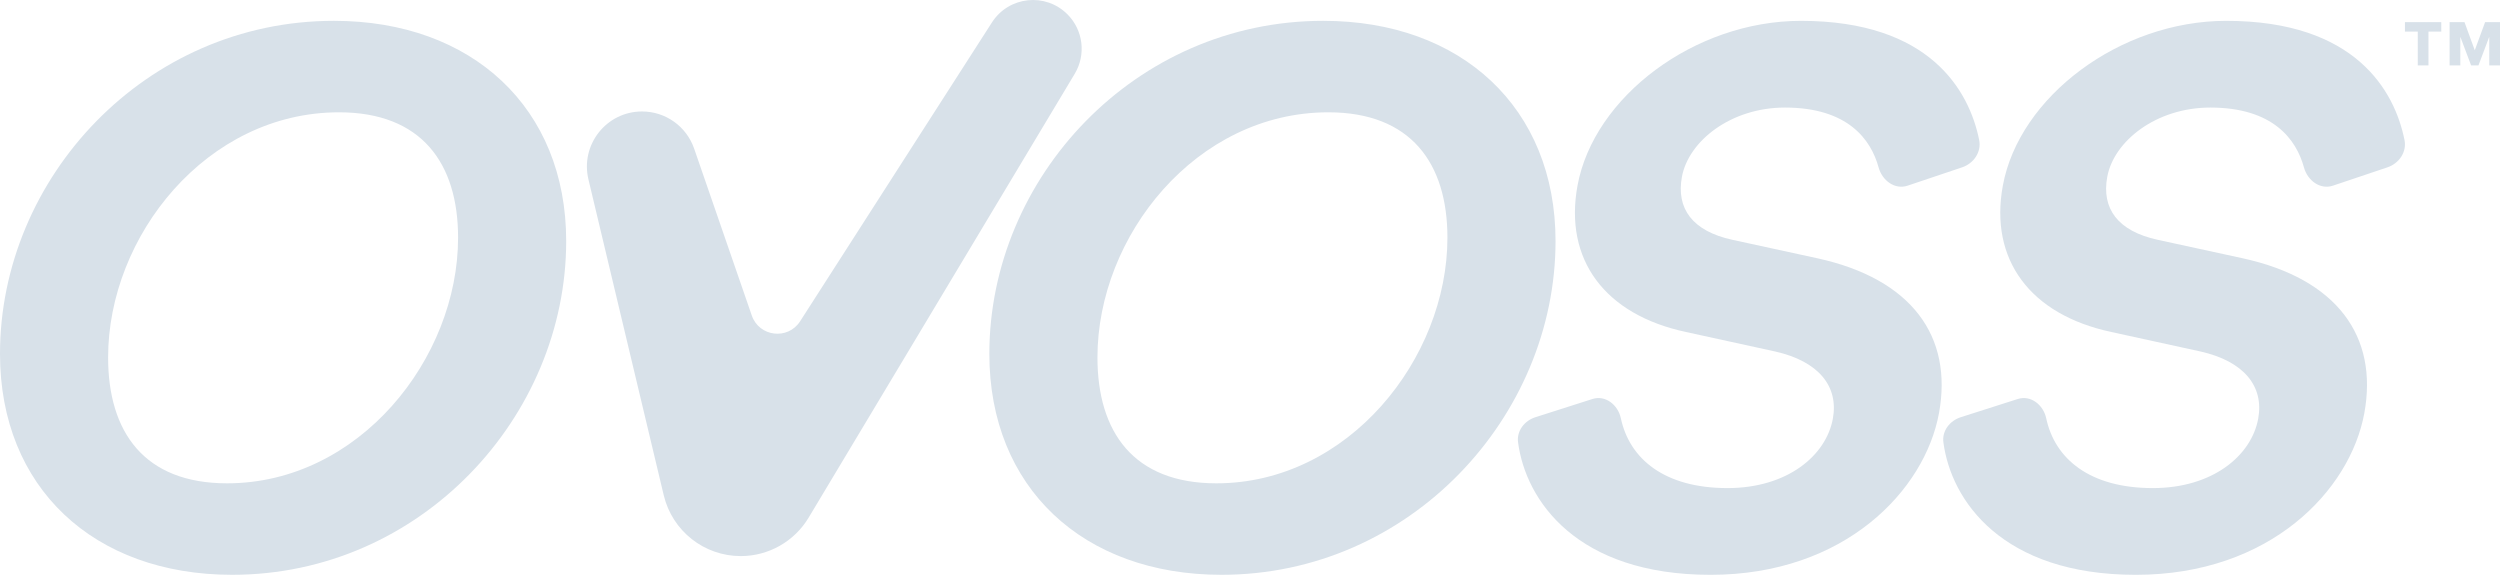
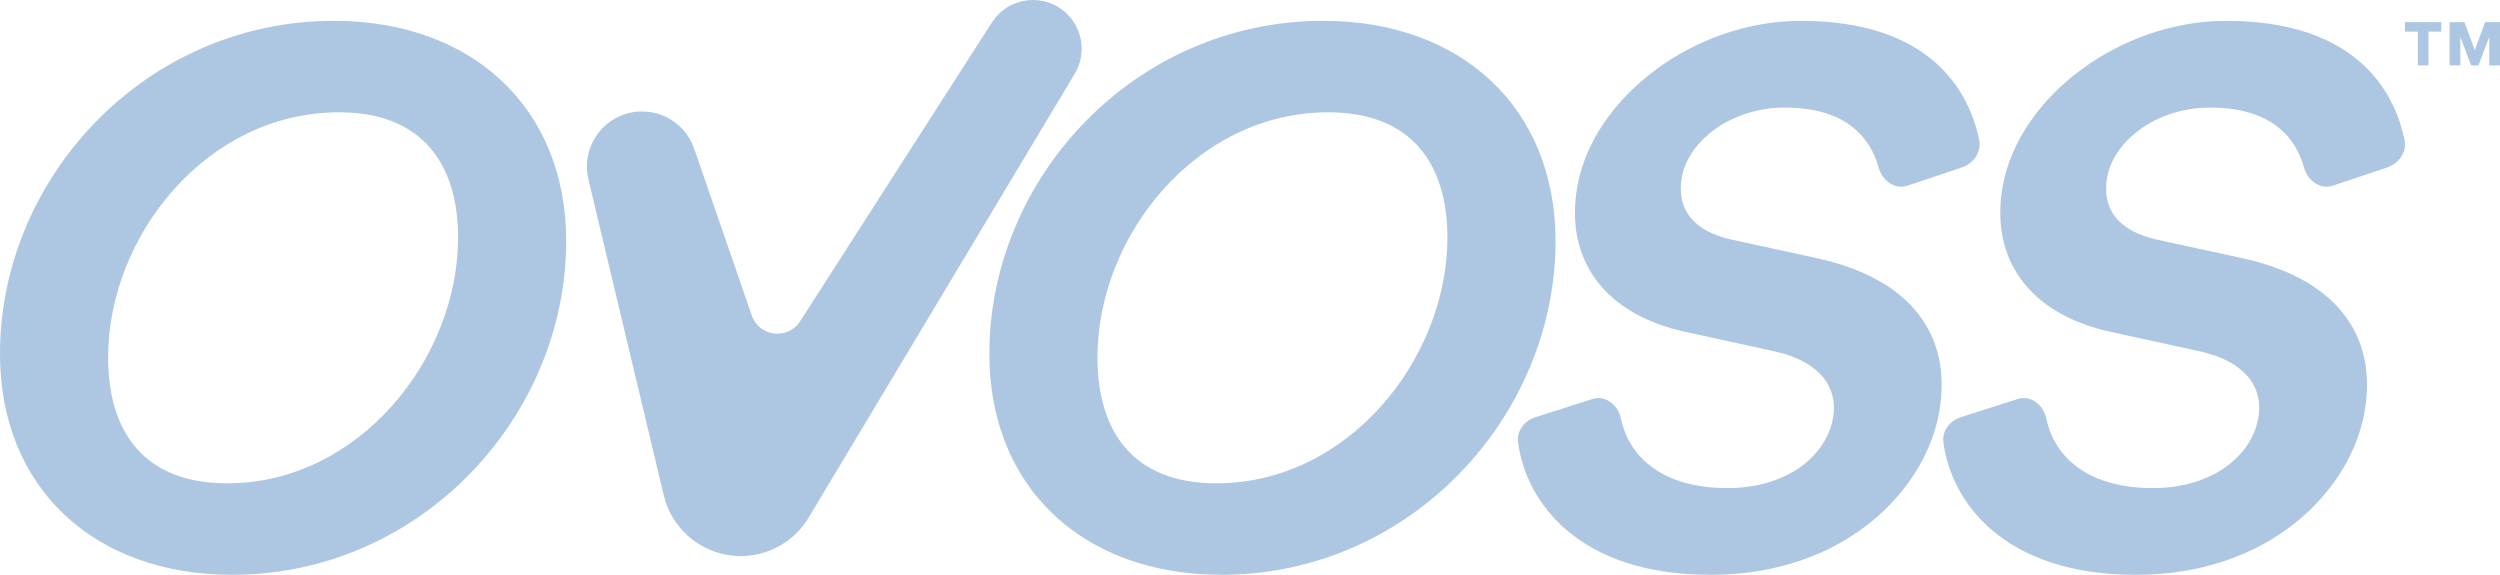
<svg xmlns="http://www.w3.org/2000/svg" width="136.368" height="31.355" viewBox="0 0 136.368 31.355">
  <g>
-     <path fill="#D8E1E9" d="M30.884,13.150C30.884,22.746 22.935,31.354 12.663,31.354C5.102,31.354 0.000,26.587 0.000,19.302C0.000,9.697 7.933,1.136 18.214,1.136C25.746,1.136 30.884,5.881 30.884,13.150ZM24.987,12.963C24.987,8.905 22.995,6.126 18.492,6.126C11.277,6.126 5.897,12.874 5.897,19.496C5.897,23.561 7.860,26.364 12.385,26.364C19.579,26.364 24.987,19.566 24.987,12.963Z" />
-     <path fill="#D8E1E9" d="M40.405,30.333L40.405,30.333C38.407,30.333 36.670,28.961 36.206,27.017L32.097,9.784C31.647,7.895 33.079,6.080 35.021,6.080L35.021,6.080C36.303,6.080 37.444,6.893 37.863,8.105L41.008,17.210C41.410,18.374 42.978,18.562 43.644,17.525L54.108,1.223C55.027,-0.208 57.034,-0.421 58.231,0.786L58.231,0.786C59.088,1.649 59.249,2.983 58.624,4.025L44.108,28.236C43.328,29.537 41.922,30.333 40.405,30.333Z" />
-     <path fill="#D8E1E9" d="M84.850,13.150C84.850,22.746 76.901,31.354 66.629,31.354C59.068,31.354 53.966,26.587 53.966,19.302C53.966,9.698 61.898,1.136 72.179,1.136C79.711,1.136 84.850,5.881 84.850,13.150ZM78.953,12.963C78.953,8.906 76.960,6.126 72.457,6.126C65.243,6.126 59.863,12.875 59.863,19.496C59.863,23.561 61.826,26.364 66.351,26.364C73.546,26.364 78.953,19.567 78.953,12.963Z" />
-     <path fill="#D8E1E9" d="M88.413,22.816C88.885,25.027 90.785,26.624 94.229,26.624C97.495,26.624 99.608,24.851 99.977,22.840C100.303,21.067 99.196,19.706 96.830,19.173L91.972,18.111C87.525,17.163 85.309,14.150 86.048,10.126C86.939,5.275 92.441,1.137 98.235,1.137C105.287,1.137 107.418,4.961 107.958,7.635C108.091,8.293 107.661,8.915 107.025,9.129L104.056,10.127C103.355,10.363 102.668,9.845 102.472,9.132C102.057,7.616 100.801,5.867 97.366,5.867C94.406,5.867 92.102,7.699 91.743,9.650C91.428,11.367 92.306,12.607 94.503,13.082L99.126,14.087C104.278,15.212 106.536,18.346 105.765,22.543C104.994,26.740 100.636,31.355 93.305,31.355C86.009,31.355 83.225,27.308 82.806,24.129C82.723,23.505 83.155,22.948 83.754,22.757L86.861,21.765C87.574,21.537 88.257,22.085 88.413,22.816Z" />
-     <path fill="#D8E1E9" d="M111.615,22.816C112.086,25.027 113.986,26.624 117.431,26.624C120.696,26.624 122.809,24.851 123.178,22.840C123.504,21.067 122.397,19.706 120.032,19.173L115.174,18.111C110.726,17.163 108.510,14.150 109.249,10.126C110.140,5.275 115.642,1.137 121.436,1.137C128.488,1.137 130.619,4.961 131.159,7.635C131.292,8.293 130.862,8.915 130.226,9.129L127.257,10.127C126.557,10.363 125.869,9.845 125.674,9.132C125.258,7.616 124.002,5.867 120.567,5.867C117.607,5.867 115.303,7.699 114.944,9.650C114.629,11.367 115.508,12.607 117.704,13.082L122.327,14.087C127.479,15.212 129.737,18.346 128.966,22.543C128.195,26.740 123.838,31.355 116.506,31.355C109.210,31.355 106.426,27.308 106.007,24.129C105.924,23.505 106.356,22.948 106.956,22.757L110.062,21.765C110.775,21.537 111.458,22.085 111.615,22.816Z" />
-     <path fill="#D8E1E9" d="M131.882,1.722L131.183,1.722L131.183,1.207L133.165,1.207L133.165,1.722L132.466,1.722L132.466,3.567L131.882,3.567L131.882,1.722L131.882,1.722ZM133.618,1.207L134.431,1.207L134.992,2.742L135.555,1.207L136.368,1.207L136.368,3.567L135.783,3.567L135.783,2.032L135.772,2.032L135.193,3.567L134.792,3.567L134.214,2.032L134.203,2.032L134.203,3.567L133.618,3.567L133.618,1.207L133.618,1.207Z" />
+     <path fill="#ADC6E2" d="M30.884,13.150C30.884,22.746 22.935,31.354 12.663,31.354C5.102,31.354 0.000,26.587 0.000,19.302C0.000,9.697 7.933,1.136 18.214,1.136C25.746,1.136 30.884,5.881 30.884,13.150ZM24.987,12.963C24.987,8.905 22.995,6.126 18.492,6.126C11.277,6.126 5.897,12.874 5.897,19.496C5.897,23.561 7.860,26.364 12.385,26.364C19.579,26.364 24.987,19.566 24.987,12.963Z" />
+     <path fill="#ADC6E2" d="M40.405,30.333L40.405,30.333C38.407,30.333 36.670,28.961 36.206,27.017L32.097,9.784C31.647,7.895 33.079,6.080 35.021,6.080L35.021,6.080C36.303,6.080 37.444,6.893 37.863,8.105L41.008,17.210C41.410,18.374 42.978,18.562 43.644,17.525L54.108,1.223C55.027,-0.208 57.034,-0.421 58.231,0.786L58.231,0.786C59.088,1.649 59.249,2.983 58.624,4.025L44.108,28.236C43.328,29.537 41.922,30.333 40.405,30.333Z" />
+     <path fill="#ADC6E2" d="M84.850,13.150C84.850,22.746 76.901,31.354 66.629,31.354C59.068,31.354 53.966,26.587 53.966,19.302C53.966,9.698 61.898,1.136 72.179,1.136C79.711,1.136 84.850,5.881 84.850,13.150ZM78.953,12.963C78.953,8.906 76.960,6.126 72.457,6.126C65.243,6.126 59.863,12.875 59.863,19.496C59.863,23.561 61.826,26.364 66.351,26.364C73.546,26.364 78.953,19.567 78.953,12.963Z" />
+     <path fill="#ADC6E2" d="M88.413,22.816C88.885,25.027 90.785,26.624 94.229,26.624C97.495,26.624 99.608,24.851 99.977,22.840C100.303,21.067 99.196,19.706 96.830,19.173L91.972,18.111C87.525,17.163 85.309,14.150 86.048,10.126C86.939,5.275 92.441,1.137 98.235,1.137C105.287,1.137 107.418,4.961 107.958,7.635C108.091,8.293 107.661,8.915 107.025,9.129L104.056,10.127C103.355,10.363 102.668,9.845 102.472,9.132C102.057,7.616 100.801,5.867 97.366,5.867C94.406,5.867 92.102,7.699 91.743,9.650C91.428,11.367 92.306,12.607 94.503,13.082L99.126,14.087C104.278,15.212 106.536,18.346 105.765,22.543C104.994,26.740 100.636,31.355 93.305,31.355C86.009,31.355 83.225,27.308 82.806,24.129C82.723,23.505 83.155,22.948 83.754,22.757L86.861,21.765C87.574,21.537 88.257,22.085 88.413,22.816Z" />
+     <path fill="#ADC6E2" d="M111.615,22.816C112.086,25.027 113.986,26.624 117.431,26.624C120.696,26.624 122.809,24.851 123.178,22.840C123.504,21.067 122.397,19.706 120.032,19.173L115.174,18.111C110.726,17.163 108.510,14.150 109.249,10.126C110.140,5.275 115.642,1.137 121.436,1.137C128.488,1.137 130.619,4.961 131.159,7.635C131.292,8.293 130.862,8.915 130.226,9.129L127.257,10.127C126.557,10.363 125.869,9.845 125.674,9.132C125.258,7.616 124.002,5.867 120.567,5.867C117.607,5.867 115.303,7.699 114.944,9.650C114.629,11.367 115.508,12.607 117.704,13.082L122.327,14.087C127.479,15.212 129.737,18.346 128.966,22.543C128.195,26.740 123.838,31.355 116.506,31.355C109.210,31.355 106.426,27.308 106.007,24.129C105.924,23.505 106.356,22.948 106.956,22.757L110.062,21.765C110.775,21.537 111.458,22.085 111.615,22.816Z" />
+     <path fill="#ADC6E2" d="M131.882,1.722L131.183,1.722L131.183,1.207L133.165,1.207L133.165,1.722L132.466,1.722L132.466,3.567L131.882,3.567L131.882,1.722L131.882,1.722ZM133.618,1.207L134.431,1.207L134.992,2.742L135.555,1.207L136.368,1.207L136.368,3.567L135.783,3.567L135.783,2.032L135.772,2.032L135.193,3.567L134.792,3.567L134.214,2.032L134.203,2.032L134.203,3.567L133.618,3.567L133.618,1.207L133.618,1.207Z" />
  </g>
</svg>
